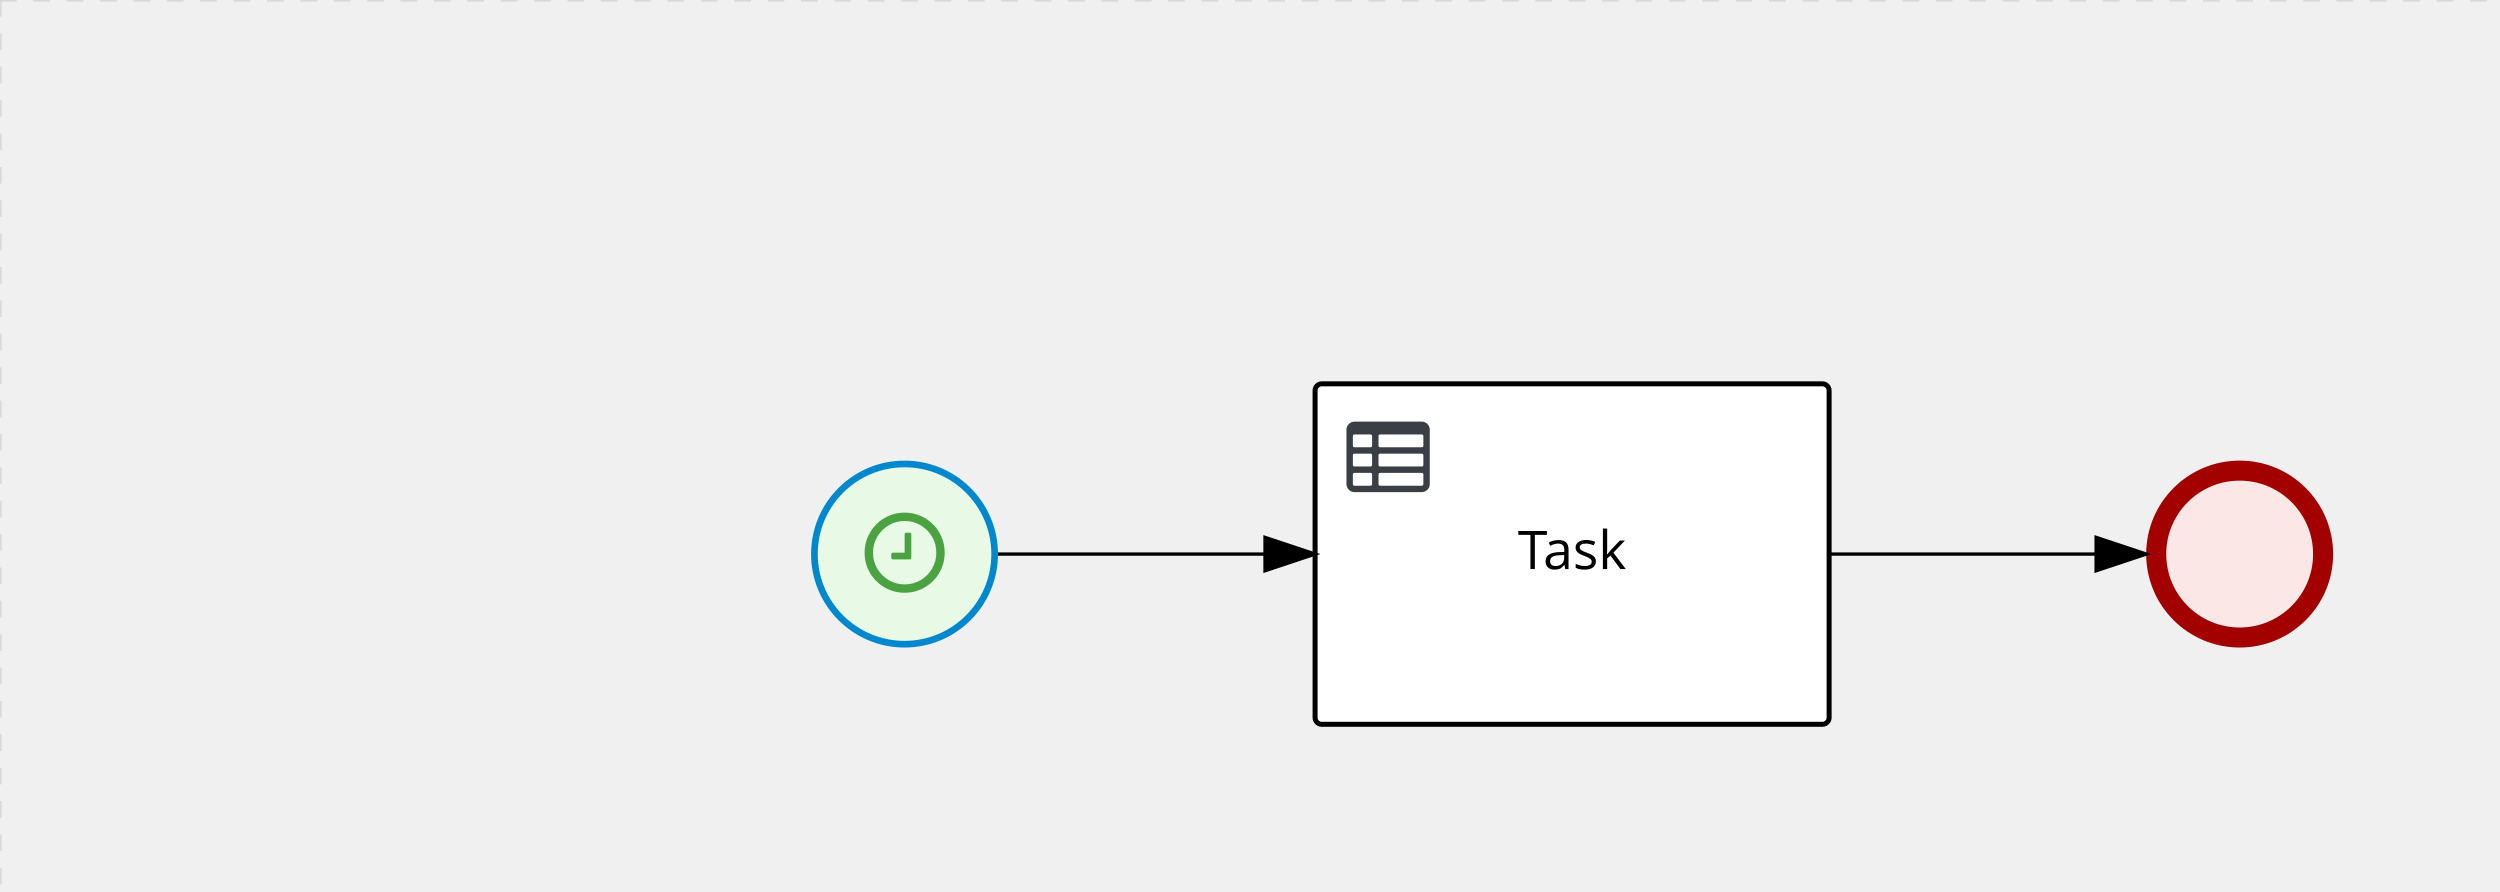
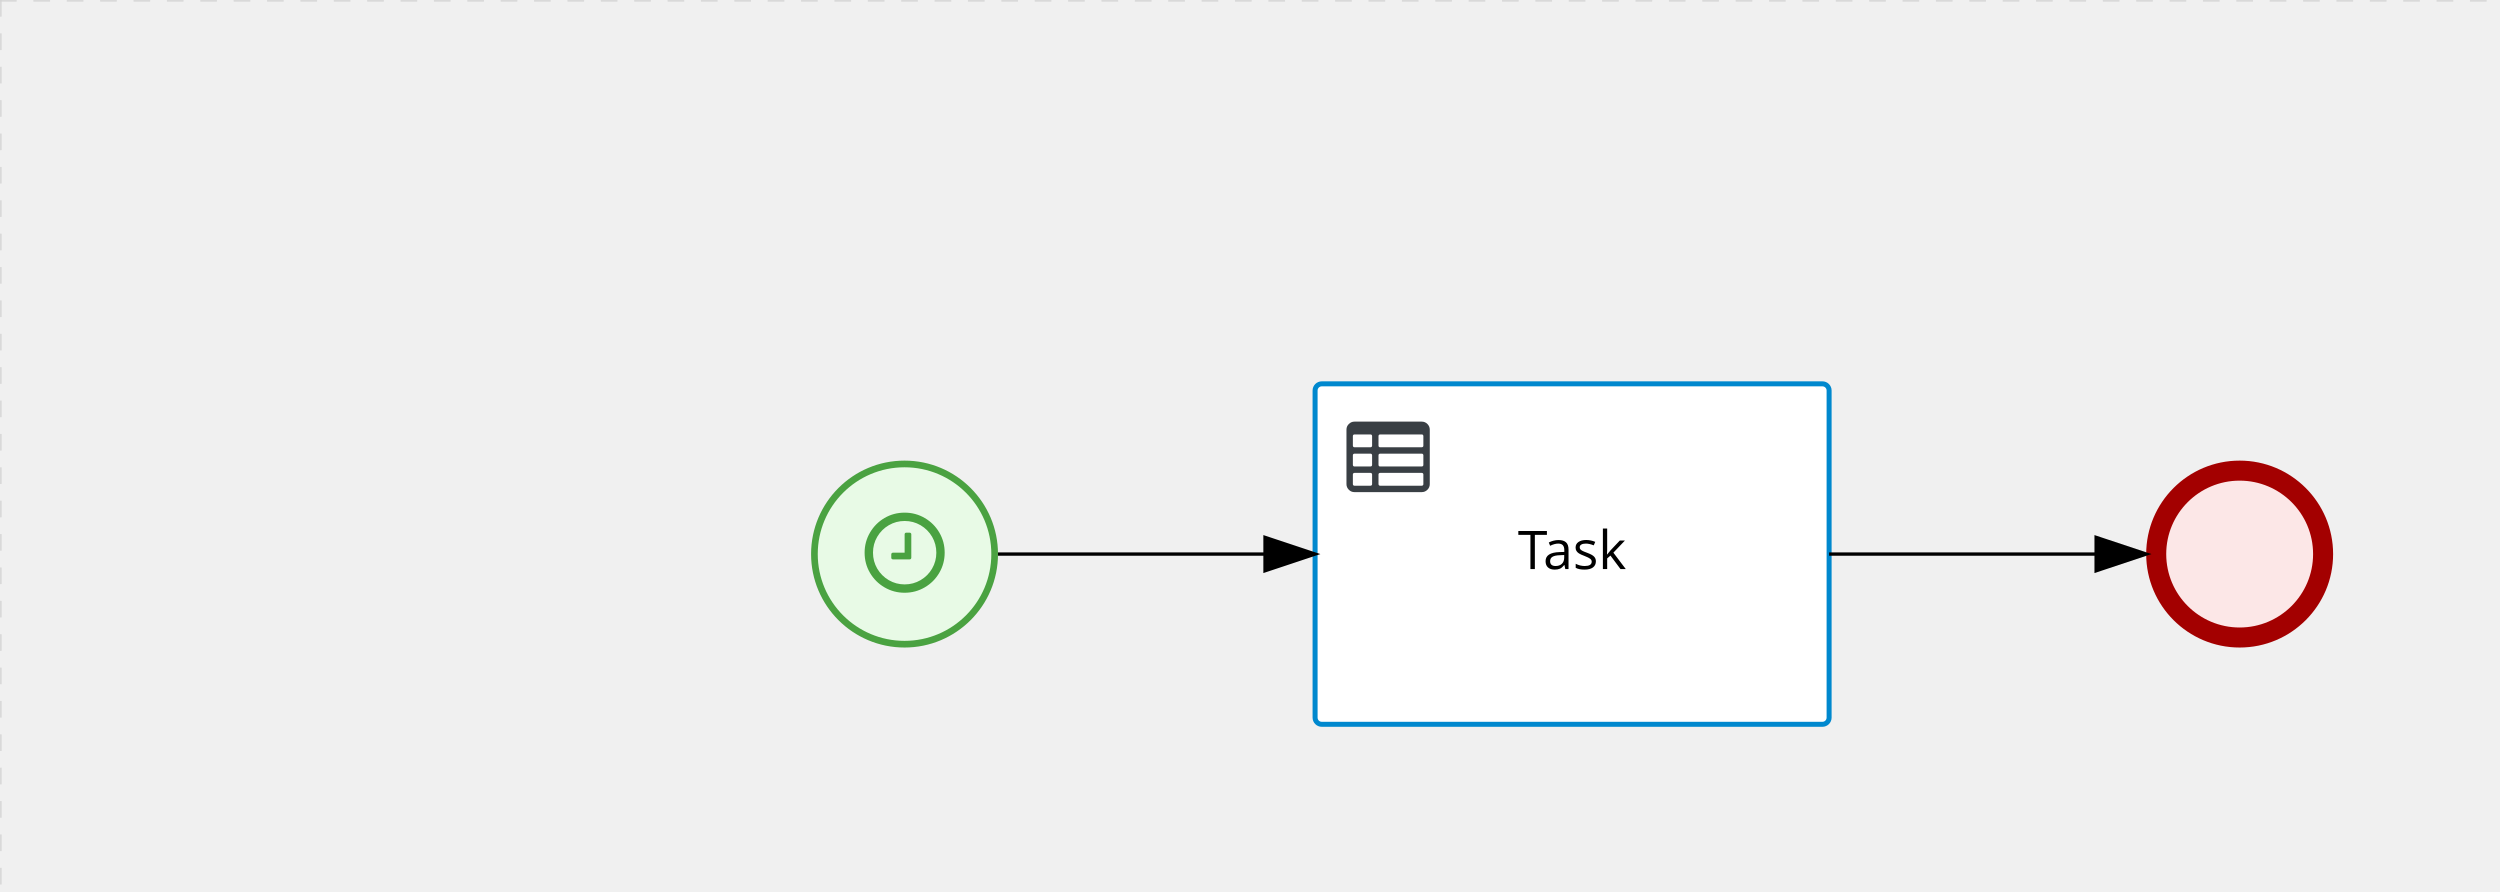
<svg xmlns="http://www.w3.org/2000/svg" version="1.1" width="749" height="267" viewBox="0 0 749 267">
  <defs />
  <g transform="matrix(1,0,0,1,0,0)">
    <g>
      <g>
        <g>
          <path fill="none" stroke="#d3d3d3" paint-order="fill stroke markers" d=" M 0 0 L 1200 0" stroke-miterlimit="10" stroke-opacity="0.8" stroke-dasharray="5" />
        </g>
        <g>
          <path fill="none" stroke="#d3d3d3" paint-order="fill stroke markers" d=" M 0 0 L 0 800" stroke-miterlimit="10" stroke-opacity="0.8" stroke-dasharray="5" />
        </g>
      </g>
      <g id="_BB07CA55-43DA-42FB-9FA4-D12115D0A792" bpmn2nodeid="_BB07CA55-43DA-42FB-9FA4-D12115D0A792" transform="matrix(1,0,0,1,643,138)">
        <g>
          <path fill="none" stroke="none" />
        </g>
        <g transform="matrix(0.125,0,0,0.125,0,0)">
          <g transform="matrix(1,0,0,1,0,0)">
            <path fill="#fce7e7" stroke="none" id="_BB07CA55-43DA-42FB-9FA4-D12115D0A792?shapeType=BACKGROUND" paint-order="stroke fill markers" d=" M 0 0 M 444 224 C 444 263.9 434.2 300.8 414.4 334.5 C 394.7 368.2 368 394.9 334.4 414.5 C 300.8 434.1 263.9 444 224 444 C 184.1 444 147.2 434.2 113.5 414.4 C 79.8 394.7 53.1 368 33.5 334.4 C 13.9 300.8 4 263.9 4 224 C 4 184.1 13.8 147.2 33.6 113.5 C 53.4 79.8 80.1 53.1 113.6 33.5 C 147.1 13.9 184.1 4 224 4 C 263.9 4 300.8 13.8 334.5 33.6 C 368.2 53.4 394.9 80.1 414.5 113.6 C 434.1 147.1 444 184.1 444 224 Z" />
          </g>
          <g>
            <g transform="matrix(1,0,0,1,0,0)">
              <g transform="matrix(1,0,0,1,0,0)">
                <path fill="#a30000" stroke="none" id="_BB07CA55-43DA-42FB-9FA4-D12115D0A792?shapeType=BORDER&amp;renderType=FILL" paint-order="stroke fill markers" d=" M 0 0 M 224 0 C 100.3 0 0 100.3 0 224 C 0 347.7 100.3 448 224 448 C 347.7 448 448 347.7 448 224 C 448 100.3 347.7 0 224 0 Z M 0 0 M 224 400 C 126.8 400 48 321.2 48 224 C 48 126.8 126.8 48 224 48 C 321.2 48 400 126.8 400 224 C 400 321.2 321.2 400 224 400 Z" />
              </g>
            </g>
          </g>
        </g>
        <g transform="matrix(1,0,0,1,28,61)" />
      </g>
      <g id="_2B41BCA0-65A9-43B1-8587-8F967D76DC1B" bpmn2nodeid="_2B41BCA0-65A9-43B1-8587-8F967D76DC1B" transform="matrix(1,0,0,1,394,115)">
        <g>
          <path fill="none" stroke="none" />
        </g>
        <g transform="matrix(1,0,0,1,0,0)">
          <path fill="#ffffff" stroke="none" id="_2B41BCA0-65A9-43B1-8587-8F967D76DC1B?shapeType=BACKGROUND" paint-order="stroke fill markers" d=" M 2 0 L 152 0 L 152 0 A 2 2 0 0 1 154 2 L 154 100 L 154 100 A 2 2 0 0 1 152 102 L 2 102 L 2 102 A 2 2 0 0 1 0 100 L 0 2 L 0 2 A 2 2 0 0 1 2 0 Z" />
        </g>
        <g transform="matrix(1,0,0,1,0,0)">
-           <path fill="none" stroke="#000000" id="_2B41BCA0-65A9-43B1-8587-8F967D76DC1B?shapeType=BORDER&amp;renderType=STROKE" paint-order="fill stroke markers" d=" M 2 0 L 152 0 L 152 0 A 2 2 0 0 1 154 2 L 154 100 L 154 100 A 2 2 0 0 1 152 102 L 2 102 L 2 102 A 2 2 0 0 1 0 100 L 0 2 L 0 2 A 2 2 0 0 1 2 0 Z" stroke-miterlimit="10" stroke-width="1.5" stroke-dasharray="" />
+           <path fill="none" stroke="rgb(0,136,206)" id="_2B41BCA0-65A9-43B1-8587-8F967D76DC1B?shapeType=BORDER&amp;renderType=STROKE" paint-order="fill stroke markers" d=" M 2 0 L 152 0 L 152 0 A 2 2 0 0 1 154 2 L 154 100 L 154 100 A 2 2 0 0 1 152 102 L 2 102 L 2 102 A 2 2 0 0 1 0 100 L 0 2 L 0 2 A 2 2 0 0 1 2 0 Z" stroke-miterlimit="10" stroke-width="1.5" stroke-dasharray="" />
        </g>
        <g>
          <g transform="matrix(0.06,0,0,0.06,9.4,9.4)">
            <g transform="matrix(1,0,0,1,0,0)">
              <path fill="#393f44" stroke="none" id="_2B41BCA0-65A9-43B1-8587-8F967D76DC1B_task__l39e__3KHJ" paint-order="stroke fill markers" d=" M 0 0 M 128 344 L 128 296 C 128 293.7 127.2 291.8 125.8 290.2 C 124.4 288.6 122.4 288 120 288 L 40 288 C 37.7 288 35.8 288.8 34.2 290.2 C 32.6 291.6 32 293.7 32 296 L 32 344 C 32 346.3 32.8 348.2 34.2 349.8 C 35.6 351.4 37.6 352 40 352 L 120 352 C 122.3 352 124.2 351.2 125.8 349.8 C 127.4 348.4 128 346.3 128 344 Z M 0 0 M 128 248 L 128 200 C 128 197.7 127.2 195.8 125.8 194.2 C 124.4 192.6 122.4 192 120 192 L 40 192 C 37.7 192 35.8 192.8 34.2 194.2 C 32.6 195.6 32 197.7 32 200 L 32 248 C 32 250.3 32.8 252.2 34.2 253.8 C 35.6 255.4 37.6 256 40 256 L 120 256 C 122.3 256 124.2 255.2 125.8 253.8 C 127.4 252.4 128 250.3 128 248 Z M 0 0 M 376 352 C 378.3 352 380.2 351.2 381.8 349.8 C 383.4 348.4 384 346.4 384 344 L 384 296 C 384 293.7 383.2 291.8 381.8 290.2 C 380.4 288.6 378.4 288 376 288 L 168 288 C 165.7 288 163.8 288.8 162.2 290.2 C 160.6 291.6 160 293.6 160 296 L 160 344 C 160 346.3 160.8 348.2 162.2 349.8 C 163.6 351.4 165.6 352 168 352 L 376 352 Z M 0 0 M 128 152 L 128 104 C 128 101.7 127.2 99.8 125.8 98.2 C 124.4 96.6 122.3 96 120 96 L 40 96 C 37.7 96 35.8 96.8 34.2 98.2 C 32.6 99.6 32 101.7 32 104 L 32 152 C 32 154.3 32.8 156.2 34.2 157.8 C 35.6 159.4 37.6 160 40 160 L 120 160 C 122.3 160 124.2 159.2 125.8 157.8 C 127.4 156.4 128 154.3 128 152 Z M 0 0 M 376 256 C 378.3 256 380.2 255.2 381.8 253.8 C 383.4 252.4 384 250.4 384 248 L 384 200 C 384 197.7 383.2 195.8 381.8 194.2 C 380.4 192.6 378.4 192 376 192 L 168 192 C 165.7 192 163.8 192.8 162.2 194.2 C 160.6 195.6 160 197.6 160 200 L 160 248 C 160 250.3 160.8 252.2 162.2 253.8 C 163.6 255.4 165.6 256 168 256 L 376 256 Z M 0 0 M 376 160 C 378.3 160 380.2 159.2 381.8 157.8 C 383.4 156.4 384 154.4 384 152 L 384 104 C 384 101.7 383.2 99.8 381.8 98.2 C 380.4 96.6 378.3 96 376 96 L 168 96 C 165.7 96 163.8 96.8 162.2 98.2 C 160.6 99.6 160 101.6 160 104 L 160 152 C 160 154.3 160.8 156.2 162.2 157.8 C 163.6 159.4 165.6 160 168 160 L 376 160 Z M 0 0 M 416 72 L 416 344 C 416 355 412.1 364.4 404.2 372.2 C 396.3 380 387 384 376 384 L 40 384 C 29 384 19.6 380.1 11.8 372.2 C 4 364.3 0 355 0 344 L 0 72 C 0 61 3.9 51.6 11.8 43.8 C 19.7 36 29 32 40 32 L 376 32 C 387 32 396.4 35.9 404.2 43.8 C 412 51.7 416 61 416 72 Z" />
            </g>
          </g>
        </g>
        <g transform="matrix(1,0,0,1,60.75,43.5)">
          <text fill="#000000" stroke="none" font-family="Open Sans" font-size="12pt" font-style="normal" font-weight="normal" text-decoration="normal" x="16.25" y="12" text-anchor="middle" dominant-baseline="alphabetic">Task</text>
        </g>
      </g>
      <g id="_ECE9C7A2-F573-4402-890D-C43ECE6B9850" bpmn2nodeid="_ECE9C7A2-F573-4402-890D-C43ECE6B9850" transform="matrix(1,0,0,1,243,138)">
        <g>
          <path fill="none" stroke="none" />
        </g>
        <g transform="matrix(0.125,0,0,0.125,0,0)">
          <g transform="matrix(1,0,0,1,0,0)">
            <path fill="#e8fae6" stroke="none" id="_ECE9C7A2-F573-4402-890D-C43ECE6B9850?shapeType=BACKGROUND" paint-order="stroke fill markers" d=" M 0 0 M 444 224 C 444 263.9 434.2 300.8 414.4 334.5 C 394.7 368.2 368 394.9 334.4 414.5 C 300.8 434.1 263.9 444 224 444 C 184.1 444 147.2 434.2 113.5 414.4 C 79.8 394.7 53.1 368 33.5 334.4 C 13.9 300.8 4 263.9 4 224 C 4 184.1 13.8 147.2 33.6 113.5 C 53.4 79.8 80.1 53.1 113.6 33.5 C 147.1 13.9 184.1 4 224 4 C 263.9 4 300.8 13.8 334.5 33.6 C 368.2 53.4 394.9 80.1 414.5 113.6 C 434.1 147.1 444 184.1 444 224 Z" />
          </g>
          <g>
            <g transform="matrix(1,0,0,1,0,0)">
              <g transform="matrix(1,0,0,1,0,0)">
-                 <path fill="rgb(0,136,206)" stroke="none" id="_ECE9C7A2-F573-4402-890D-C43ECE6B9850?shapeType=BORDER&amp;renderType=FILL" paint-order="stroke fill markers" d=" M 0 0 M 224 0 C 100.3 0 0 100.3 0 224 C 0 347.7 100.3 448 224 448 C 347.7 448 448 347.7 448 224 C 448 100.3 347.7 0 224 0 Z M 0 0 M 224 432 C 109.1 432 16 338.9 16 224 C 16 109.1 109.1 16 224 16 C 338.9 16 432 109.1 432 224 C 432 338.9 338.9 432 224 432 Z" />
+                 <path fill="rgb(74,162,65)" stroke="none" id="_ECE9C7A2-F573-4402-890D-C43ECE6B9850?shapeType=BORDER&amp;renderType=FILL" paint-order="stroke fill markers" d=" M 0 0 M 224 0 C 100.3 0 0 100.3 0 224 C 0 347.7 100.3 448 224 448 C 347.7 448 448 347.7 448 224 C 448 100.3 347.7 0 224 0 Z M 0 0 M 224 432 C 109.1 432 16 338.9 16 224 C 16 109.1 109.1 16 224 16 C 338.9 16 432 109.1 432 224 C 432 338.9 338.9 432 224 432 Z" />
              </g>
            </g>
          </g>
          <g>
            <g transform="matrix(1,0,0,1,0,0)">
              <g transform="matrix(1,0,0,1,0,0)">
                <path fill="#4aa241" stroke="none" id="_ECE9C7A2-F573-4402-890D-C43ECE6B9850_wait" paint-order="stroke fill markers" d=" M 0 0 M 240.2 176.7 L 240.2 232.7 C 240.2 233.9 239.8 234.8 239.1 235.6 C 238.4 236.4 237.4 236.7 236.2 236.7 L 196.2 236.7 C 195 236.7 194.1 236.3 193.3 235.6 C 192.5 234.9 192.2 233.9 192.2 232.7 L 192.2 224.7 C 192.2 223.5 192.6 222.6 193.3 221.8 C 194 221 195 220.7 196.2 220.7 L 224.2 220.7 L 224.2 176.7 C 224.2 175.5 224.6 174.6 225.3 173.8 C 226 173 227 172.7 228.2 172.7 L 236.2 172.7 C 237.3 172.7 238.3 173.1 239.1 173.8 C 239.9 174.5 240.2 175.5 240.2 176.7 Z M 0 0 M 300.2 220.7 C 300.2 206.9 296.8 194.2 290.1 182.6 C 283.3 171 274.1 161.7 262.5 154.9 C 250.8 148.1 238.1 144.7 224.3 144.7 C 210.5 144.7 197.8 148.1 186.2 154.9 C 174.6 161.7 165.4 170.9 158.6 182.5 C 151.8 194.1 148.4 206.9 148.4 220.7 C 148.4 234.5 151.8 247.2 158.5 258.8 C 165.3 270.4 174.6 279.7 186.2 286.5 C 197.8 293.3 210.5 296.7 224.3 296.7 C 238.1 296.7 250.8 293.3 262.4 286.5 C 274 279.7 283.3 270.5 290 258.9 C 296.8 247.2 300.2 234.5 300.2 220.7 Z M 0 0 M 320.2 220.7 C 320.2 238.1 315.9 254.2 307.3 268.9 C 298.7 283.6 287.1 295.3 272.4 303.8 C 257.7 312.4 241.6 316.7 224.2 316.7 C 206.8 316.7 190.7 312.4 176 303.8 C 161.3 295.2 149.7 283.6 141.1 268.9 C 132.5 254.2 128.3 238.1 128.3 220.7 C 128.3 203.3 132.6 187.2 141.2 172.5 C 149.8 157.8 161.4 146.1 176.1 137.5 C 190.8 128.9 206.9 124.7 224.3 124.7 C 241.7 124.7 257.8 129 272.5 137.6 C 287.2 146.2 298.9 157.9 307.4 172.5 C 316 187.2 320.2 203.3 320.2 220.7 Z" />
              </g>
            </g>
          </g>
        </g>
        <g transform="matrix(1,0,0,1,28,61)" />
      </g>
      <g id="_4E576F38-E3AA-4650-9EF4-797F733432DD" bpmn2nodeid="_4E576F38-E3AA-4650-9EF4-797F733432DD">
        <g>
          <path fill="none" stroke="#000000" paint-order="fill stroke markers" d=" M 299 166 L 379 166" stroke-miterlimit="10" stroke-dasharray="" />
        </g>
        <g transform="matrix(1,0,0,1,299,166)" />
        <g transform="matrix(6.123233995736766e-17,1,-1,6.123233995736766e-17,394,161)">
          <path fill="#000000" stroke="#000000" paint-order="fill stroke markers" d=" M 10 15 L 0 15 L 5 0 Z" stroke-miterlimit="10" stroke-dasharray="" />
        </g>
        <g transform="matrix(1,0,0,1,299,156)" />
      </g>
      <g id="_8772F512-DEA4-49A0-B9C3-B4941703DE16" bpmn2nodeid="_8772F512-DEA4-49A0-B9C3-B4941703DE16">
        <g>
          <path fill="none" stroke="#000000" paint-order="fill stroke markers" d=" M 548 166 L 628 166" stroke-miterlimit="10" stroke-dasharray="" />
        </g>
        <g transform="matrix(1,0,0,1,548,166)" />
        <g transform="matrix(6.123233995736766e-17,1,-1,6.123233995736766e-17,643,161)">
          <path fill="#000000" stroke="#000000" paint-order="fill stroke markers" d=" M 10 15 L 0 15 L 5 0 Z" stroke-miterlimit="10" stroke-dasharray="" />
        </g>
        <g transform="matrix(1,0,0,1,548,156)" />
      </g>
      <g transform="matrix(1,0,0,1,643,138)" />
+       <g transform="matrix(1,0,0,1,243,138)" />
      <g transform="matrix(1,0,0,1,394,115)" />
-       <g transform="matrix(1,0,0,1,243,138)" />
    </g>
  </g>
</svg>
